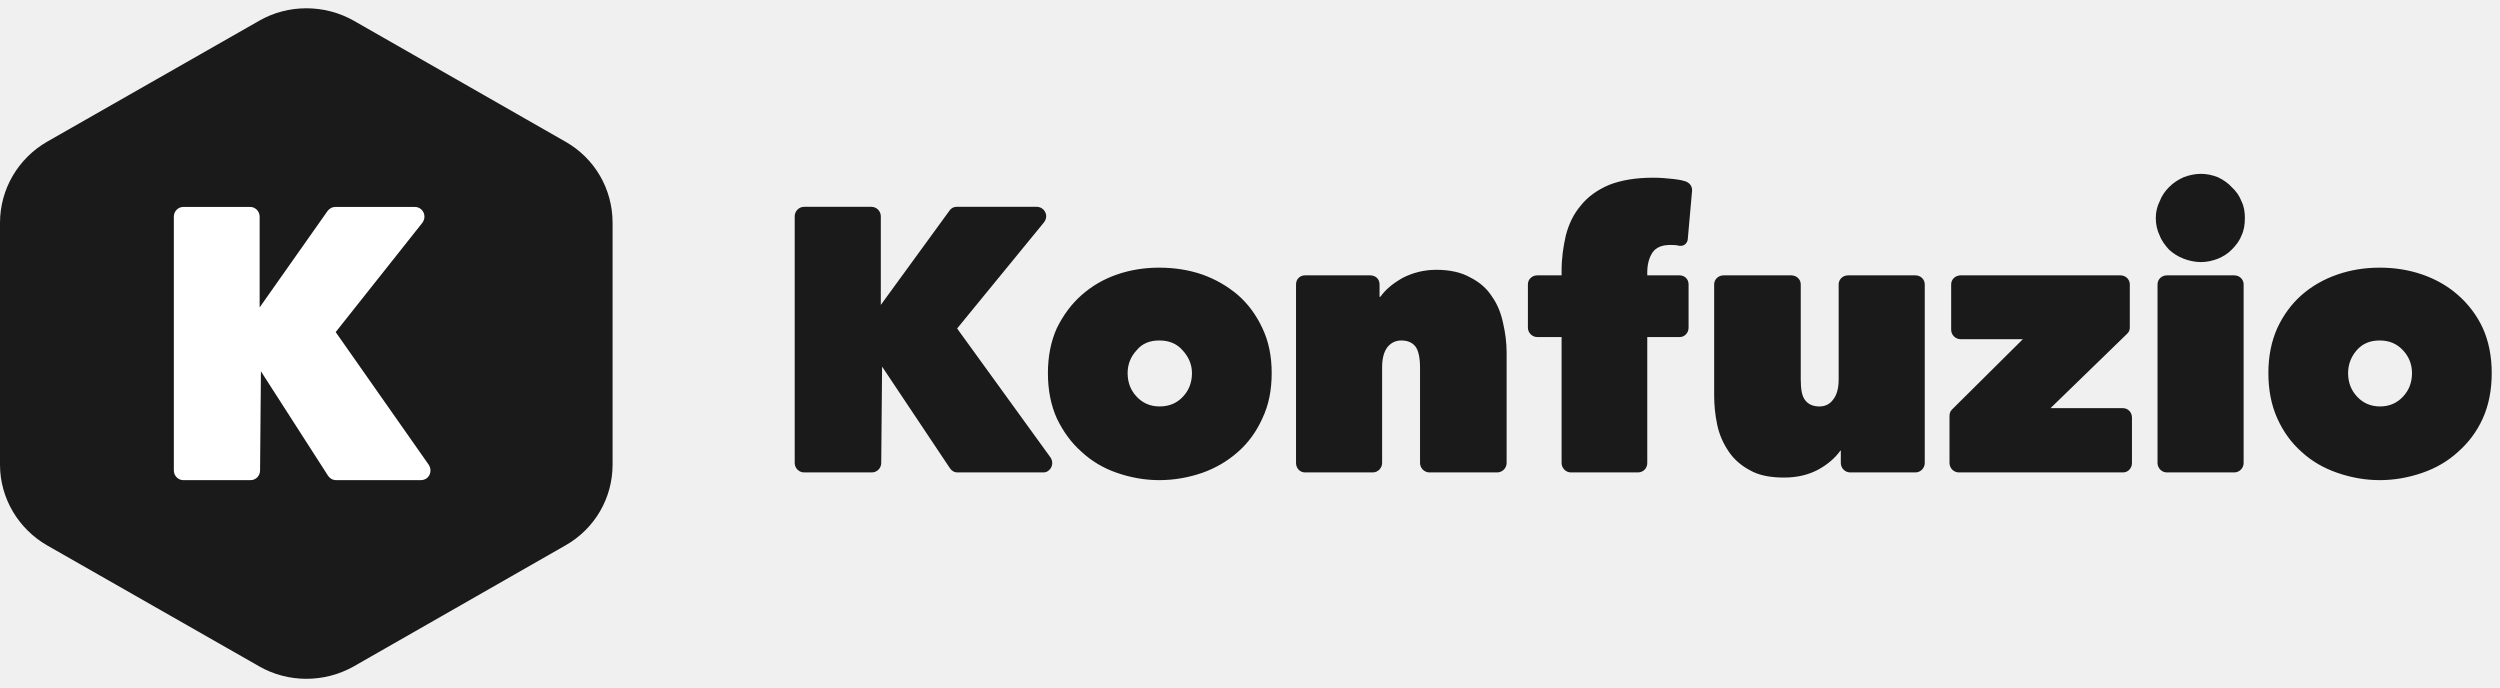
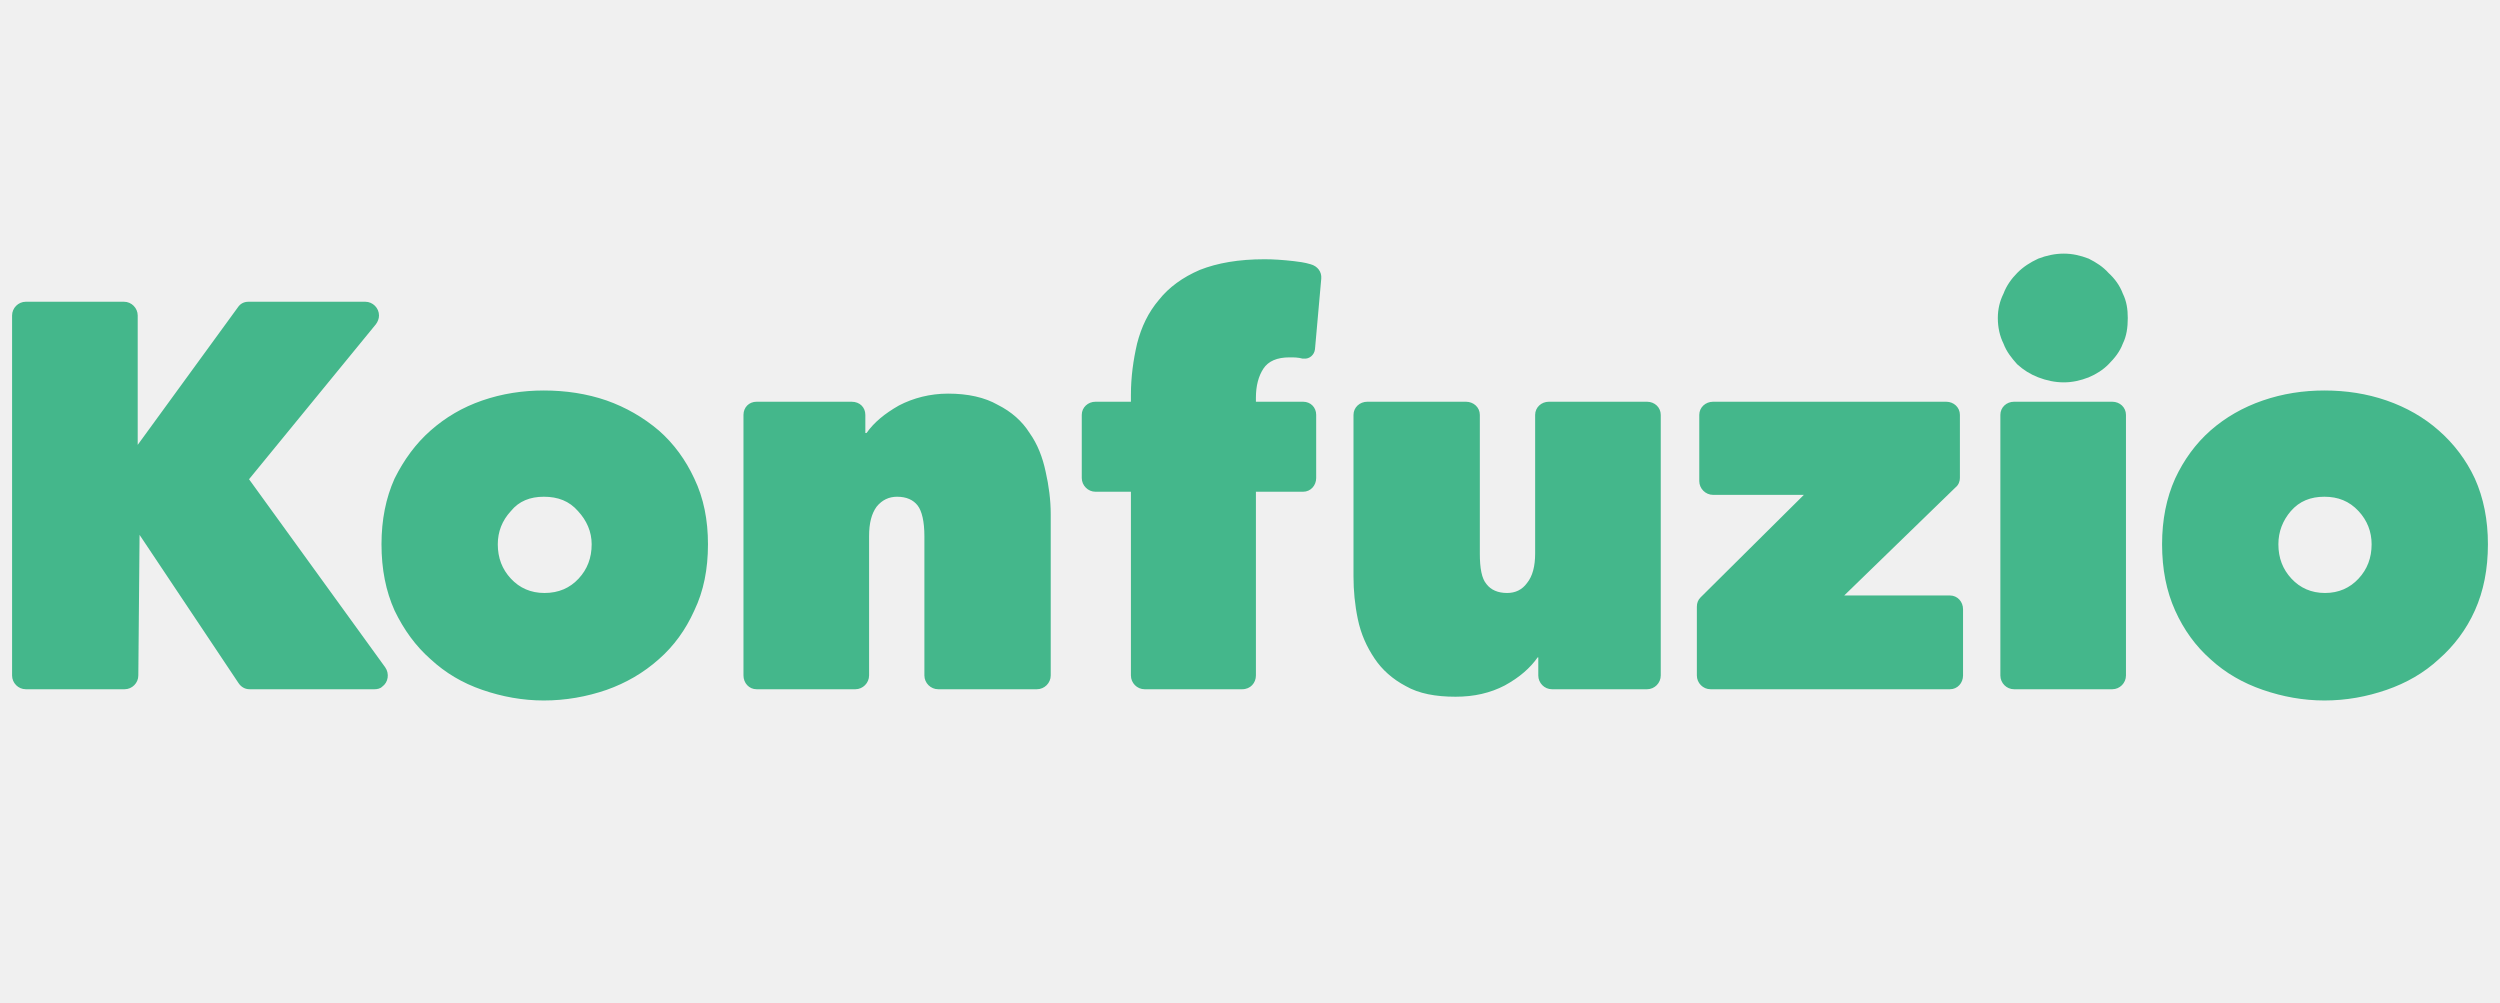
- <svg xmlns="http://www.w3.org/2000/svg" height="83" overflow="hidden" width="302">
-   <clipPath id="a">
-     <path d="m860 415h302v83h-302z" />
-   </clipPath>
-   <g clip-path="url(#a)" fill-rule="evenodd" transform="translate(-860 -415)">
-     <path d="m902.749 417.51 25.555 14.605c3.553 2.013 5.696 5.729 5.696 9.806v29.21c0 4.026-2.143 7.742-5.696 9.754l-25.555 14.606c-3.554 2.012-7.944 2.012-11.445 0l-25.608-14.606c-3.501-2.012-5.696-5.728-5.696-9.754v-29.21c0-4.077 2.195-7.793 5.696-9.806l25.608-14.605c3.501-2.013 7.891-2.013 11.445 0z" fill="#1a1a1a" />
-     <path d="m891.519 459.853-.103 11.976c0 .639-.513 1.171-1.128 1.171h-8.159c-.616 0-1.129-.532-1.129-1.171v-30.658c0-.639.513-1.171 1.129-1.171h8.107c.616 0 1.129.532 1.129 1.171v10.964l8.21-11.656c.257-.319.565-.479.924-.479h9.646c.616 0 1.129.532 1.129 1.171 0 .266-.102.532-.256.745l-10.468 13.2 11.237 16.021c.36.532.257 1.278-.256 1.65-.154.107-.411.213-.667.213h-10.263c-.41 0-.769-.213-.975-.532z" fill="#fff" />
-     <path d="m966.556 459.287-.103 11.643c0 .621-.515 1.139-1.133 1.139h-8.187c-.618 0-1.133-.518-1.133-1.139v-29.807c0-.621.515-1.138 1.133-1.138h8.136c.618 0 1.133.517 1.133 1.138v10.712l8.291-11.385c.205-.31.514-.465.875-.465h9.681c.618 0 1.133.517 1.133 1.138 0 .259-.103.518-.258.725l-10.504 12.833 11.277 15.576c.36.518.257 1.242-.258 1.605-.154.155-.412.207-.618.207h-10.35c-.412 0-.721-.207-.927-.518zm47.064.776c0 2.07-.36 3.881-1.13 5.485-.72 1.605-1.7 2.95-2.94 4.037-1.28 1.138-2.72 1.966-4.32 2.535-1.65.569-3.4.88-5.2.88-1.753 0-3.452-.311-5.1-.88s-3.038-1.397-4.274-2.535c-1.236-1.087-2.214-2.432-2.987-4.037-.721-1.604-1.081-3.415-1.081-5.485 0-2.018.36-3.829 1.081-5.434.773-1.552 1.751-2.898 2.987-3.984 1.236-1.087 2.626-1.915 4.274-2.484s3.347-.828 5.1-.828c1.8 0 3.55.259 5.2.828 1.6.569 3.04 1.397 4.32 2.484 1.24 1.086 2.22 2.432 2.94 3.984.77 1.605 1.13 3.416 1.13 5.434zm-13.59-3.933c-1.135 0-2.062.362-2.731 1.19-.721.777-1.082 1.708-1.082 2.743 0 1.138.361 2.07 1.082 2.846s1.648 1.19 2.781 1.19c1.18 0 2.11-.414 2.83-1.19s1.08-1.708 1.08-2.846c0-1.035-.41-1.966-1.13-2.743-.72-.828-1.65-1.19-2.83-1.19zm17.61-7.866h7.88c.67 0 1.13.466 1.13 1.087v1.501h.1c.62-.88 1.5-1.604 2.68-2.277 1.19-.621 2.58-.983 4.07-.983 1.65 0 3.04.31 4.12.931 1.13.569 2.01 1.345 2.63 2.329.66.931 1.08 2.018 1.33 3.208.26 1.139.42 2.329.42 3.519v13.351c0 .621-.52 1.139-1.14 1.139h-8.18c-.62 0-1.14-.518-1.14-1.139v-11.54c0-1.19-.2-2.07-.56-2.535-.36-.466-.93-.725-1.7-.725-.67 0-1.24.259-1.7.828-.41.569-.62 1.345-.62 2.432v11.54c0 .621-.52 1.139-1.13 1.139h-8.19c-.62 0-1.08-.518-1.08-1.139v-21.579c0-.621.46-1.087 1.08-1.087zm45.21-3.57c-.36-.104-.72-.104-1.08-.104-1.03 0-1.75.311-2.16.932s-.62 1.449-.62 2.38v.362h3.91c.62 0 1.08.466 1.08 1.087v5.227c0 .621-.46 1.138-1.08 1.138h-3.91v15.214c0 .621-.46 1.139-1.13 1.139h-8.09c-.62 0-1.13-.518-1.13-1.139v-15.214h-2.94c-.61 0-1.13-.517-1.13-1.138v-5.227c0-.621.52-1.087 1.13-1.087h2.94v-.569c0-1.501.2-2.898.51-4.243.36-1.397.93-2.588 1.81-3.623.82-1.035 1.95-1.863 3.39-2.483 1.45-.57 3.2-.88 5.36-.88.72 0 1.49.051 2.42.155.41.052.88.103 1.39.259.57.155.93.621.88 1.19l-.52 5.848c-.05.465-.46.827-.93.776-.05 0-.1 0-.1 0zm28.53 27.375h-7.88c-.62 0-1.13-.518-1.13-1.139v-1.501h-.05c-.62.88-1.5 1.656-2.73 2.329-1.19.621-2.53.931-4.07.931-1.65 0-3.04-.258-4.12-.879-1.08-.569-1.96-1.346-2.58-2.277-.66-.983-1.13-2.018-1.39-3.26-.25-1.191-.36-2.381-.36-3.519v-13.403c0-.621.52-1.087 1.14-1.087h8.18c.62 0 1.14.466 1.14 1.087v11.488c0 1.19.15 2.07.56 2.536.36.466.93.724 1.7.724.67 0 1.24-.258 1.65-.828.46-.569.67-1.397.67-2.432v-11.488c0-.621.52-1.087 1.13-1.087h8.14c.62 0 1.13.466 1.13 1.087v21.579c0 .621-.51 1.139-1.13 1.139zm4.43-7.607 8.55-8.487h-7.52c-.62 0-1.14-.518-1.14-1.139v-5.485c0-.621.52-1.087 1.14-1.087h19.31c.62 0 1.13.466 1.13 1.087v5.227c0 .258-.1.569-.36.776l-9.22 8.952h8.76c.62 0 1.08.518 1.08 1.139v5.485c0 .621-.46 1.139-1.08 1.139h-19.83c-.62 0-1.13-.518-1.13-1.139v-5.692c0-.311.1-.569.31-.776zm25.95-16.198h8.14c.62 0 1.13.466 1.13 1.087v21.579c0 .621-.51 1.139-1.13 1.139h-8.14c-.62 0-1.13-.518-1.13-1.139v-21.579c0-.621.51-1.087 1.13-1.087zm-1.34-6.934c0-.724.16-1.397.47-2.018.25-.673.67-1.242 1.13-1.708.51-.517 1.08-.88 1.75-1.19.67-.259 1.39-.414 2.11-.414s1.39.155 2.06.414c.62.31 1.19.673 1.65 1.19.51.466.93 1.035 1.18 1.708.31.621.41 1.294.41 2.018 0 .776-.1 1.501-.41 2.122-.25.672-.67 1.19-1.18 1.707-.46.466-1.03.828-1.65 1.087-.67.259-1.34.414-2.06.414s-1.44-.155-2.11-.414-1.24-.621-1.75-1.087c-.46-.517-.88-1.035-1.13-1.707-.31-.621-.47-1.346-.47-2.122zm40.58 18.733c0 2.07-.36 3.881-1.08 5.485-.72 1.605-1.75 2.95-2.99 4.037-1.23 1.138-2.68 1.966-4.32 2.535-1.65.569-3.35.88-5.15.88-1.75 0-3.45-.311-5.1-.88s-3.09-1.397-4.33-2.535c-1.23-1.087-2.21-2.432-2.93-4.037-.72-1.604-1.08-3.415-1.08-5.485 0-2.018.36-3.829 1.08-5.434.72-1.552 1.7-2.898 2.93-3.984 1.24-1.087 2.68-1.915 4.33-2.484s3.35-.828 5.1-.828c1.8 0 3.5.259 5.15.828 1.64.569 3.09 1.397 4.32 2.484 1.24 1.086 2.27 2.432 2.99 3.984.72 1.605 1.08 3.416 1.08 5.434zm-13.54-3.933c-1.14 0-2.06.362-2.78 1.19-.67.777-1.03 1.708-1.03 2.743 0 1.138.36 2.07 1.08 2.846s1.65 1.19 2.78 1.19 2.06-.414 2.78-1.19 1.08-1.708 1.08-2.846c0-1.035-.36-1.966-1.08-2.743-.77-.828-1.7-1.19-2.83-1.19z" fill="#1a1a1a" />
+ <svg xmlns="http://www.w3.org/2000/svg" height="83" overflow="hidden" width="207">
+   <g clip-path="url(#a)" fill-rule="evenodd" transform="translate(-955 -415)">
+     <path d="m966.556 459.287-.103 11.643c0 .621-.515 1.139-1.133 1.139h-8.187c-.618 0-1.133-.518-1.133-1.139v-29.807c0-.621.515-1.138 1.133-1.138h8.136c.618 0 1.133.517 1.133 1.138v10.712l8.291-11.385c.205-.31.514-.465.875-.465h9.681c.618 0 1.133.517 1.133 1.138 0 .259-.103.518-.258.725l-10.504 12.833 11.277 15.576c.36.518.257 1.242-.258 1.605-.154.155-.412.207-.618.207h-10.35c-.412 0-.721-.207-.927-.518zm47.064.776c0 2.07-.36 3.881-1.13 5.485-.72 1.605-1.7 2.95-2.94 4.037-1.28 1.138-2.72 1.966-4.32 2.535-1.65.569-3.4.88-5.2.88-1.753 0-3.452-.311-5.1-.88s-3.038-1.397-4.274-2.535c-1.236-1.087-2.214-2.432-2.987-4.037-.721-1.604-1.081-3.415-1.081-5.485 0-2.018.36-3.829 1.081-5.434.773-1.552 1.751-2.898 2.987-3.984 1.236-1.087 2.626-1.915 4.274-2.484s3.347-.828 5.1-.828c1.8 0 3.55.259 5.2.828 1.6.569 3.04 1.397 4.32 2.484 1.24 1.086 2.22 2.432 2.94 3.984.77 1.605 1.13 3.416 1.13 5.434zm-13.59-3.933c-1.135 0-2.062.362-2.731 1.19-.721.777-1.082 1.708-1.082 2.743 0 1.138.361 2.07 1.082 2.846s1.648 1.19 2.781 1.19c1.18 0 2.11-.414 2.83-1.19s1.08-1.708 1.08-2.846c0-1.035-.41-1.966-1.13-2.743-.72-.828-1.65-1.19-2.83-1.19zm17.61-7.866h7.88c.67 0 1.13.466 1.13 1.087v1.501h.1c.62-.88 1.5-1.604 2.68-2.277 1.19-.621 2.58-.983 4.07-.983 1.65 0 3.04.31 4.12.931 1.13.569 2.01 1.345 2.63 2.329.66.931 1.08 2.018 1.33 3.208.26 1.139.42 2.329.42 3.519v13.351c0 .621-.52 1.139-1.14 1.139h-8.18c-.62 0-1.14-.518-1.14-1.139v-11.54c0-1.19-.2-2.07-.56-2.535-.36-.466-.93-.725-1.7-.725-.67 0-1.24.259-1.7.828-.41.569-.62 1.345-.62 2.432v11.54c0 .621-.52 1.139-1.13 1.139h-8.19c-.62 0-1.08-.518-1.08-1.139v-21.579c0-.621.46-1.087 1.08-1.087zm45.21-3.57c-.36-.104-.72-.104-1.08-.104-1.03 0-1.75.311-2.16.932s-.62 1.449-.62 2.38v.362h3.91c.62 0 1.08.466 1.08 1.087v5.227c0 .621-.46 1.138-1.08 1.138h-3.91v15.214c0 .621-.46 1.139-1.13 1.139h-8.09c-.62 0-1.13-.518-1.13-1.139v-15.214h-2.94c-.61 0-1.13-.517-1.13-1.138v-5.227c0-.621.52-1.087 1.13-1.087h2.94v-.569c0-1.501.2-2.898.51-4.243.36-1.397.93-2.588 1.81-3.623.82-1.035 1.95-1.863 3.39-2.483 1.45-.57 3.2-.88 5.36-.88.72 0 1.49.051 2.42.155.41.052.88.103 1.39.259.57.155.93.621.88 1.19l-.52 5.848c-.05.465-.46.827-.93.776-.05 0-.1 0-.1 0zm28.53 27.375h-7.88c-.62 0-1.13-.518-1.13-1.139v-1.501h-.05c-.62.88-1.5 1.656-2.73 2.329-1.19.621-2.53.931-4.07.931-1.65 0-3.04-.258-4.12-.879-1.08-.569-1.96-1.346-2.58-2.277-.66-.983-1.13-2.018-1.39-3.26-.25-1.191-.36-2.381-.36-3.519v-13.403c0-.621.52-1.087 1.14-1.087h8.18c.62 0 1.14.466 1.14 1.087v11.488c0 1.19.15 2.07.56 2.536.36.466.93.724 1.7.724.67 0 1.24-.258 1.65-.828.46-.569.67-1.397.67-2.432v-11.488c0-.621.52-1.087 1.13-1.087h8.14c.62 0 1.13.466 1.13 1.087v21.579c0 .621-.51 1.139-1.13 1.139zm4.43-7.607 8.55-8.487h-7.52c-.62 0-1.14-.518-1.14-1.139v-5.485c0-.621.52-1.087 1.14-1.087h19.31c.62 0 1.13.466 1.13 1.087v5.227c0 .258-.1.569-.36.776l-9.22 8.952h8.76c.62 0 1.08.518 1.08 1.139v5.485c0 .621-.46 1.139-1.08 1.139h-19.83c-.62 0-1.13-.518-1.13-1.139v-5.692c0-.311.1-.569.31-.776zm25.95-16.198h8.14c.62 0 1.13.466 1.13 1.087v21.579c0 .621-.51 1.139-1.13 1.139h-8.14c-.62 0-1.13-.518-1.13-1.139v-21.579c0-.621.51-1.087 1.13-1.087zm-1.34-6.934c0-.724.16-1.397.47-2.018.25-.673.67-1.242 1.13-1.708.51-.517 1.08-.88 1.75-1.19.67-.259 1.39-.414 2.11-.414s1.39.155 2.06.414c.62.31 1.19.673 1.65 1.19.51.466.93 1.035 1.18 1.708.31.621.41 1.294.41 2.018 0 .776-.1 1.501-.41 2.122-.25.672-.67 1.19-1.18 1.707-.46.466-1.03.828-1.65 1.087-.67.259-1.34.414-2.06.414s-1.44-.155-2.11-.414-1.24-.621-1.75-1.087c-.46-.517-.88-1.035-1.13-1.707-.31-.621-.47-1.346-.47-2.122zm40.58 18.733c0 2.07-.36 3.881-1.08 5.485-.72 1.605-1.75 2.95-2.99 4.037-1.23 1.138-2.68 1.966-4.32 2.535-1.65.569-3.35.88-5.15.88-1.75 0-3.45-.311-5.1-.88s-3.09-1.397-4.33-2.535c-1.23-1.087-2.21-2.432-2.93-4.037-.72-1.604-1.08-3.415-1.08-5.485 0-2.018.36-3.829 1.08-5.434.72-1.552 1.7-2.898 2.93-3.984 1.24-1.087 2.68-1.915 4.33-2.484s3.35-.828 5.1-.828c1.8 0 3.5.259 5.15.828 1.64.569 3.09 1.397 4.32 2.484 1.24 1.086 2.27 2.432 2.99 3.984.72 1.605 1.08 3.416 1.08 5.434zm-13.54-3.933c-1.14 0-2.06.362-2.78 1.19-.67.777-1.03 1.708-1.03 2.743 0 1.138.36 2.07 1.08 2.846s1.65 1.19 2.78 1.19 2.06-.414 2.78-1.19 1.08-1.708 1.08-2.846c0-1.035-.36-1.966-1.08-2.743-.77-.828-1.7-1.19-2.83-1.19z" fill="#44b78b" />
  </g>
</svg>
